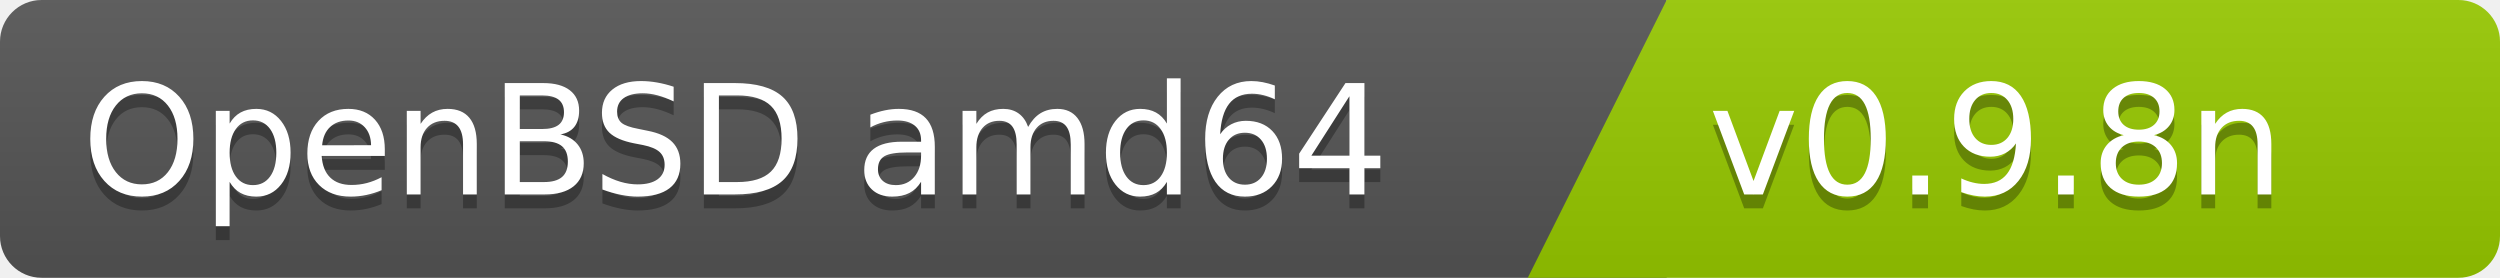
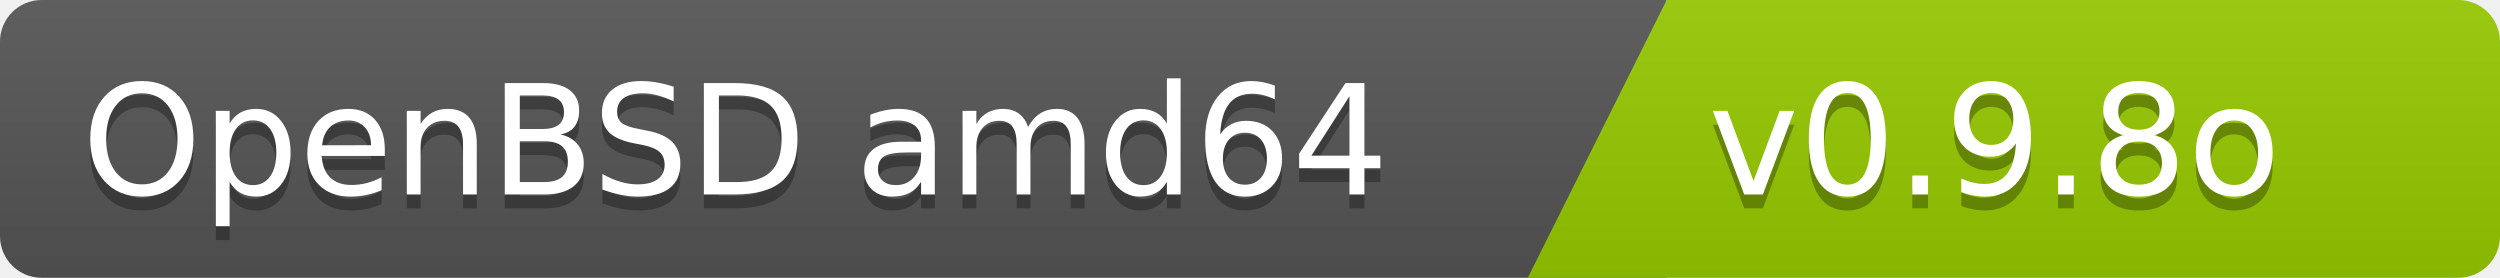
<svg xmlns="http://www.w3.org/2000/svg" width="180" height="20">
  <linearGradient id="b" x2="0" y2="100%">
    <stop offset="0" stop-color="#bbb" stop-opacity=".1" />
    <stop offset="1" stop-opacity=".1" />
  </linearGradient>
  <clipPath id="a">
    <rect width="180" height="20" rx="3" fill="#fff" />
  </clipPath>
  <g clip-path="url(#a)">
    <path fill="#555" d="M0   0h120v20H0z" />
    <path fill="#97ca00" d="M120 0h125v20H110z" />
    <path fill="url(#b)" d="M0   0h180v20H0z" />
  </g>
  <g fill="#fff" font-family="DejaVu Sans,Verdana,Geneva,sans-serif" font-size="110">
    <text x="1000" y="150" fill="#010101" fill-opacity=".3" transform="scale(.1)" text-anchor="end">OpenBSD amd64</text>
    <text x="1000" y="140" transform="scale(.1)" text-anchor="end">OpenBSD amd64</text>
-     <text x="1230" y="150" fill="#010101" fill-opacity=".3" transform="scale(.1)" text-anchor="start">v0.9.8n</text>
-     <text x="1230" y="140" transform="scale(.1)" text-anchor="start">v0.9.8n</text>
+     <text x="1230" y="150" fill="#010101" fill-opacity=".3" transform="scale(.1)" text-anchor="start">v0.9.8o</text>
+     <text x="1230" y="140" transform="scale(.1)" text-anchor="start">v0.9.8o</text>
  </g>
</svg>
